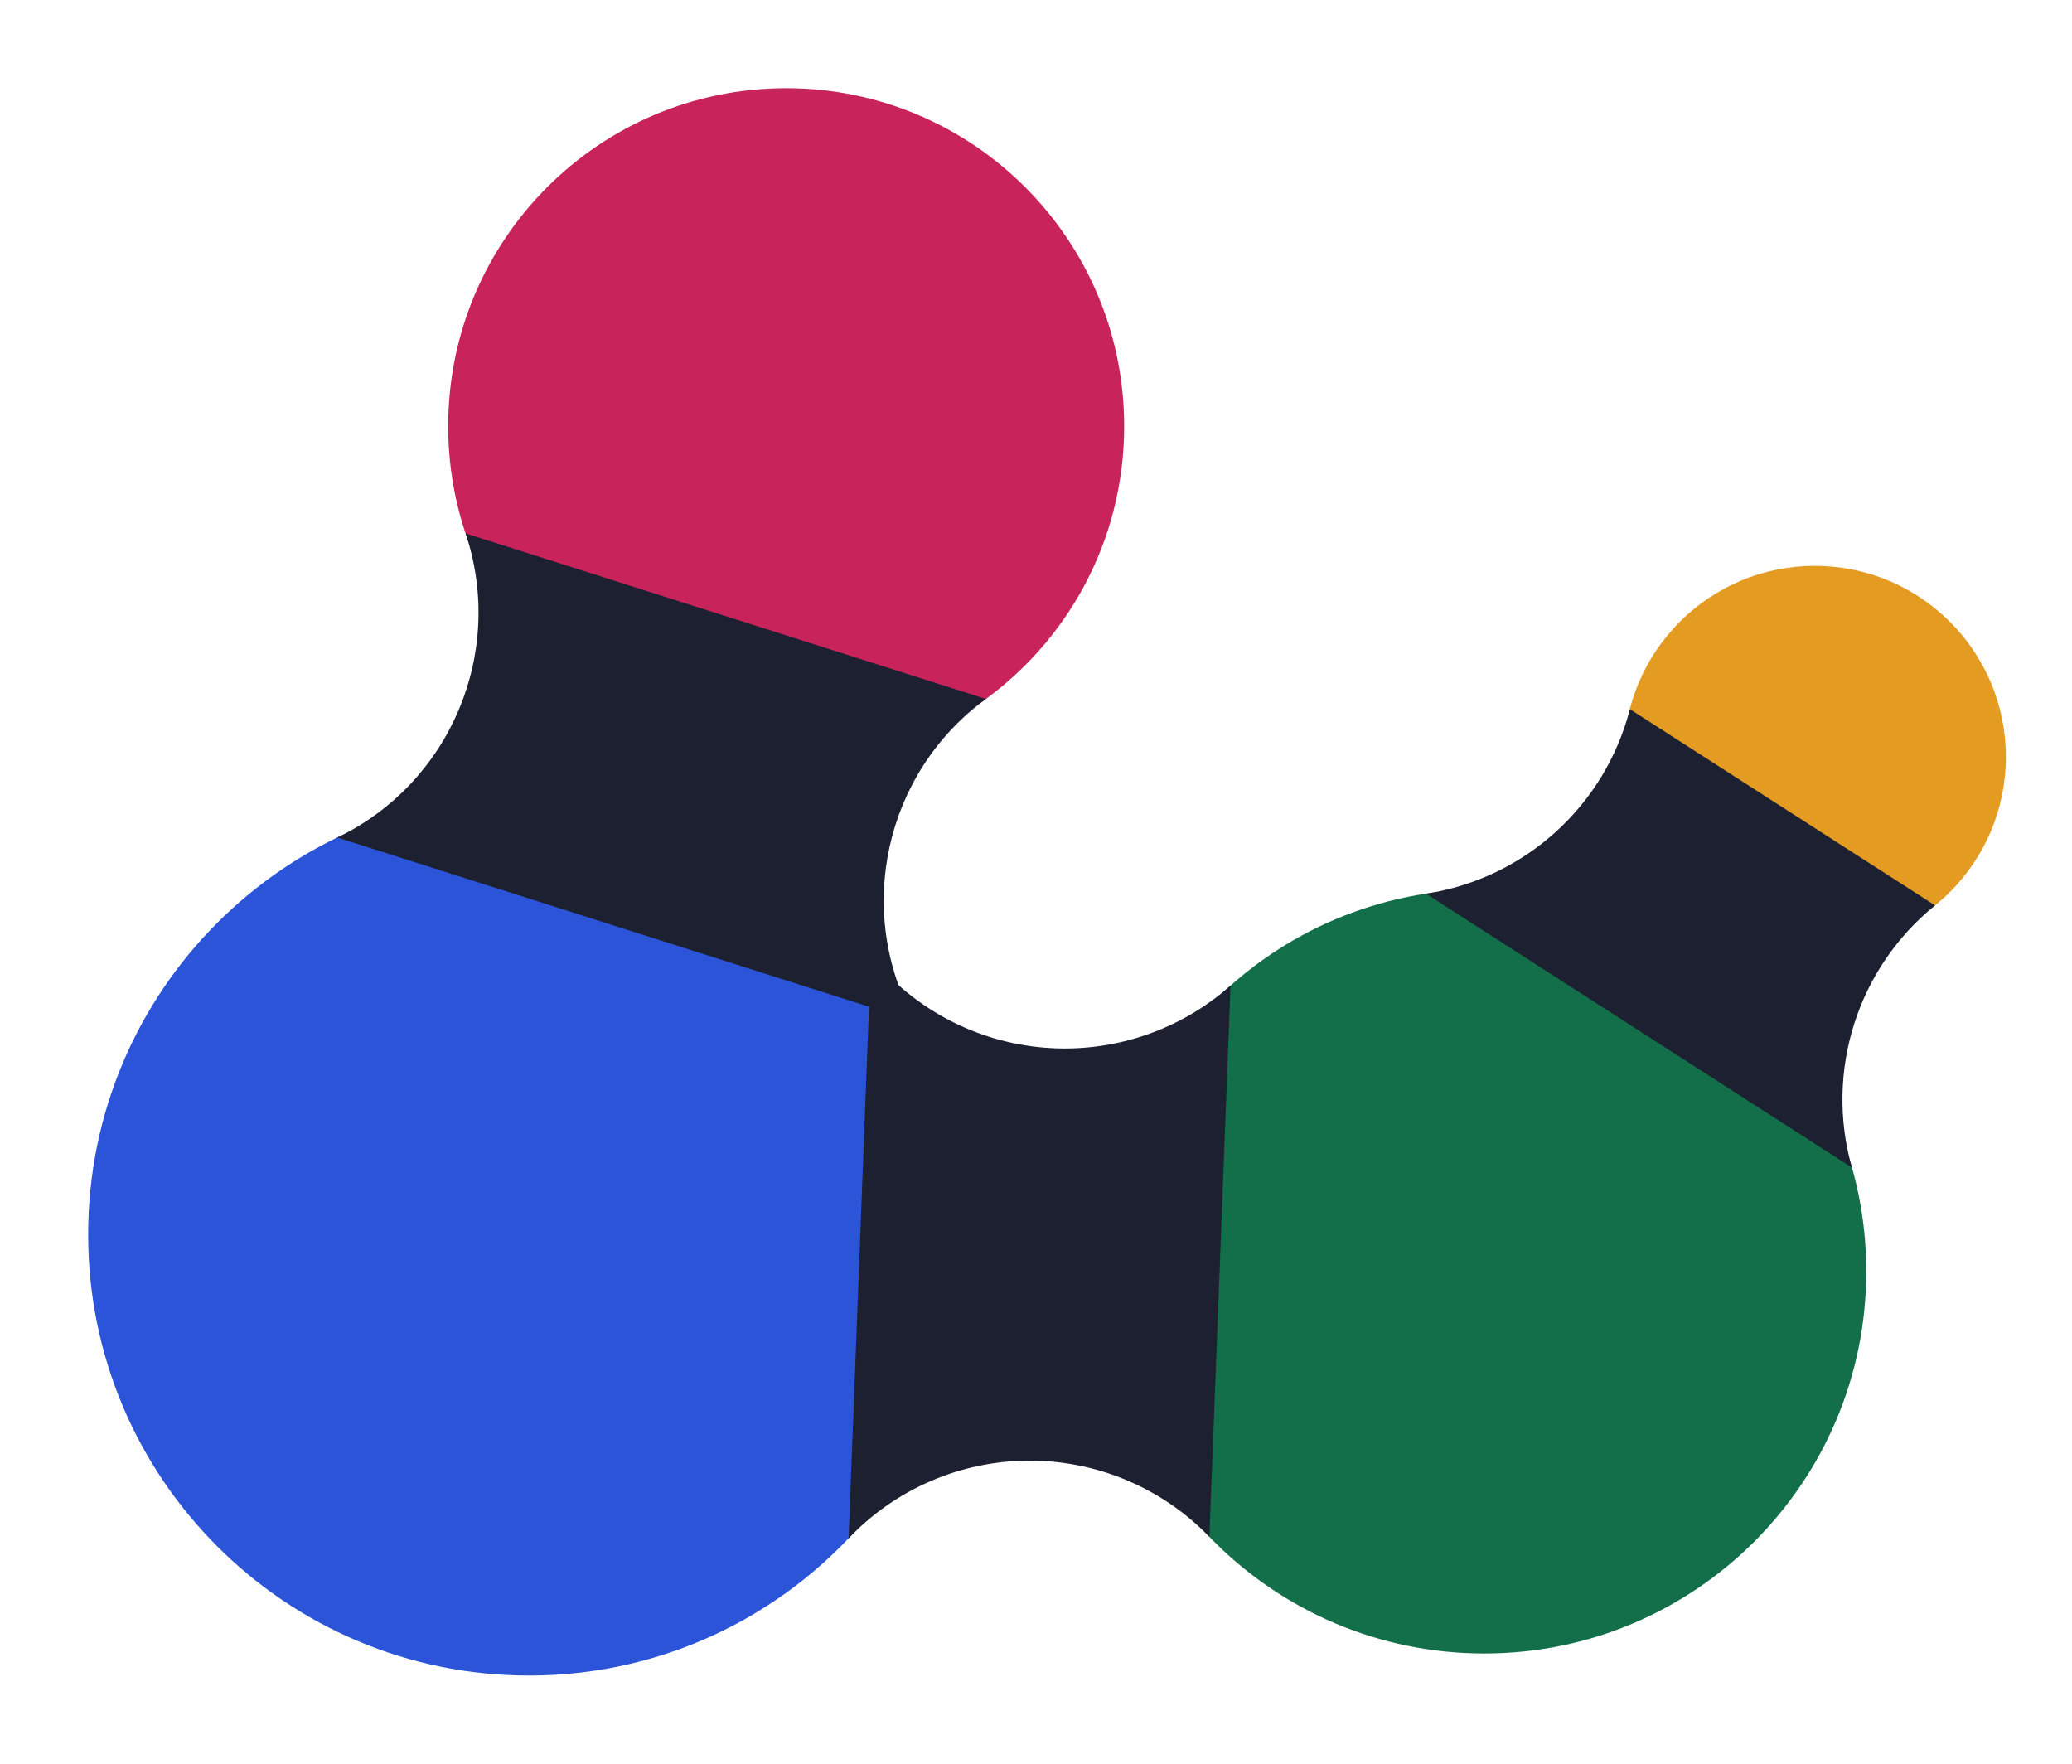
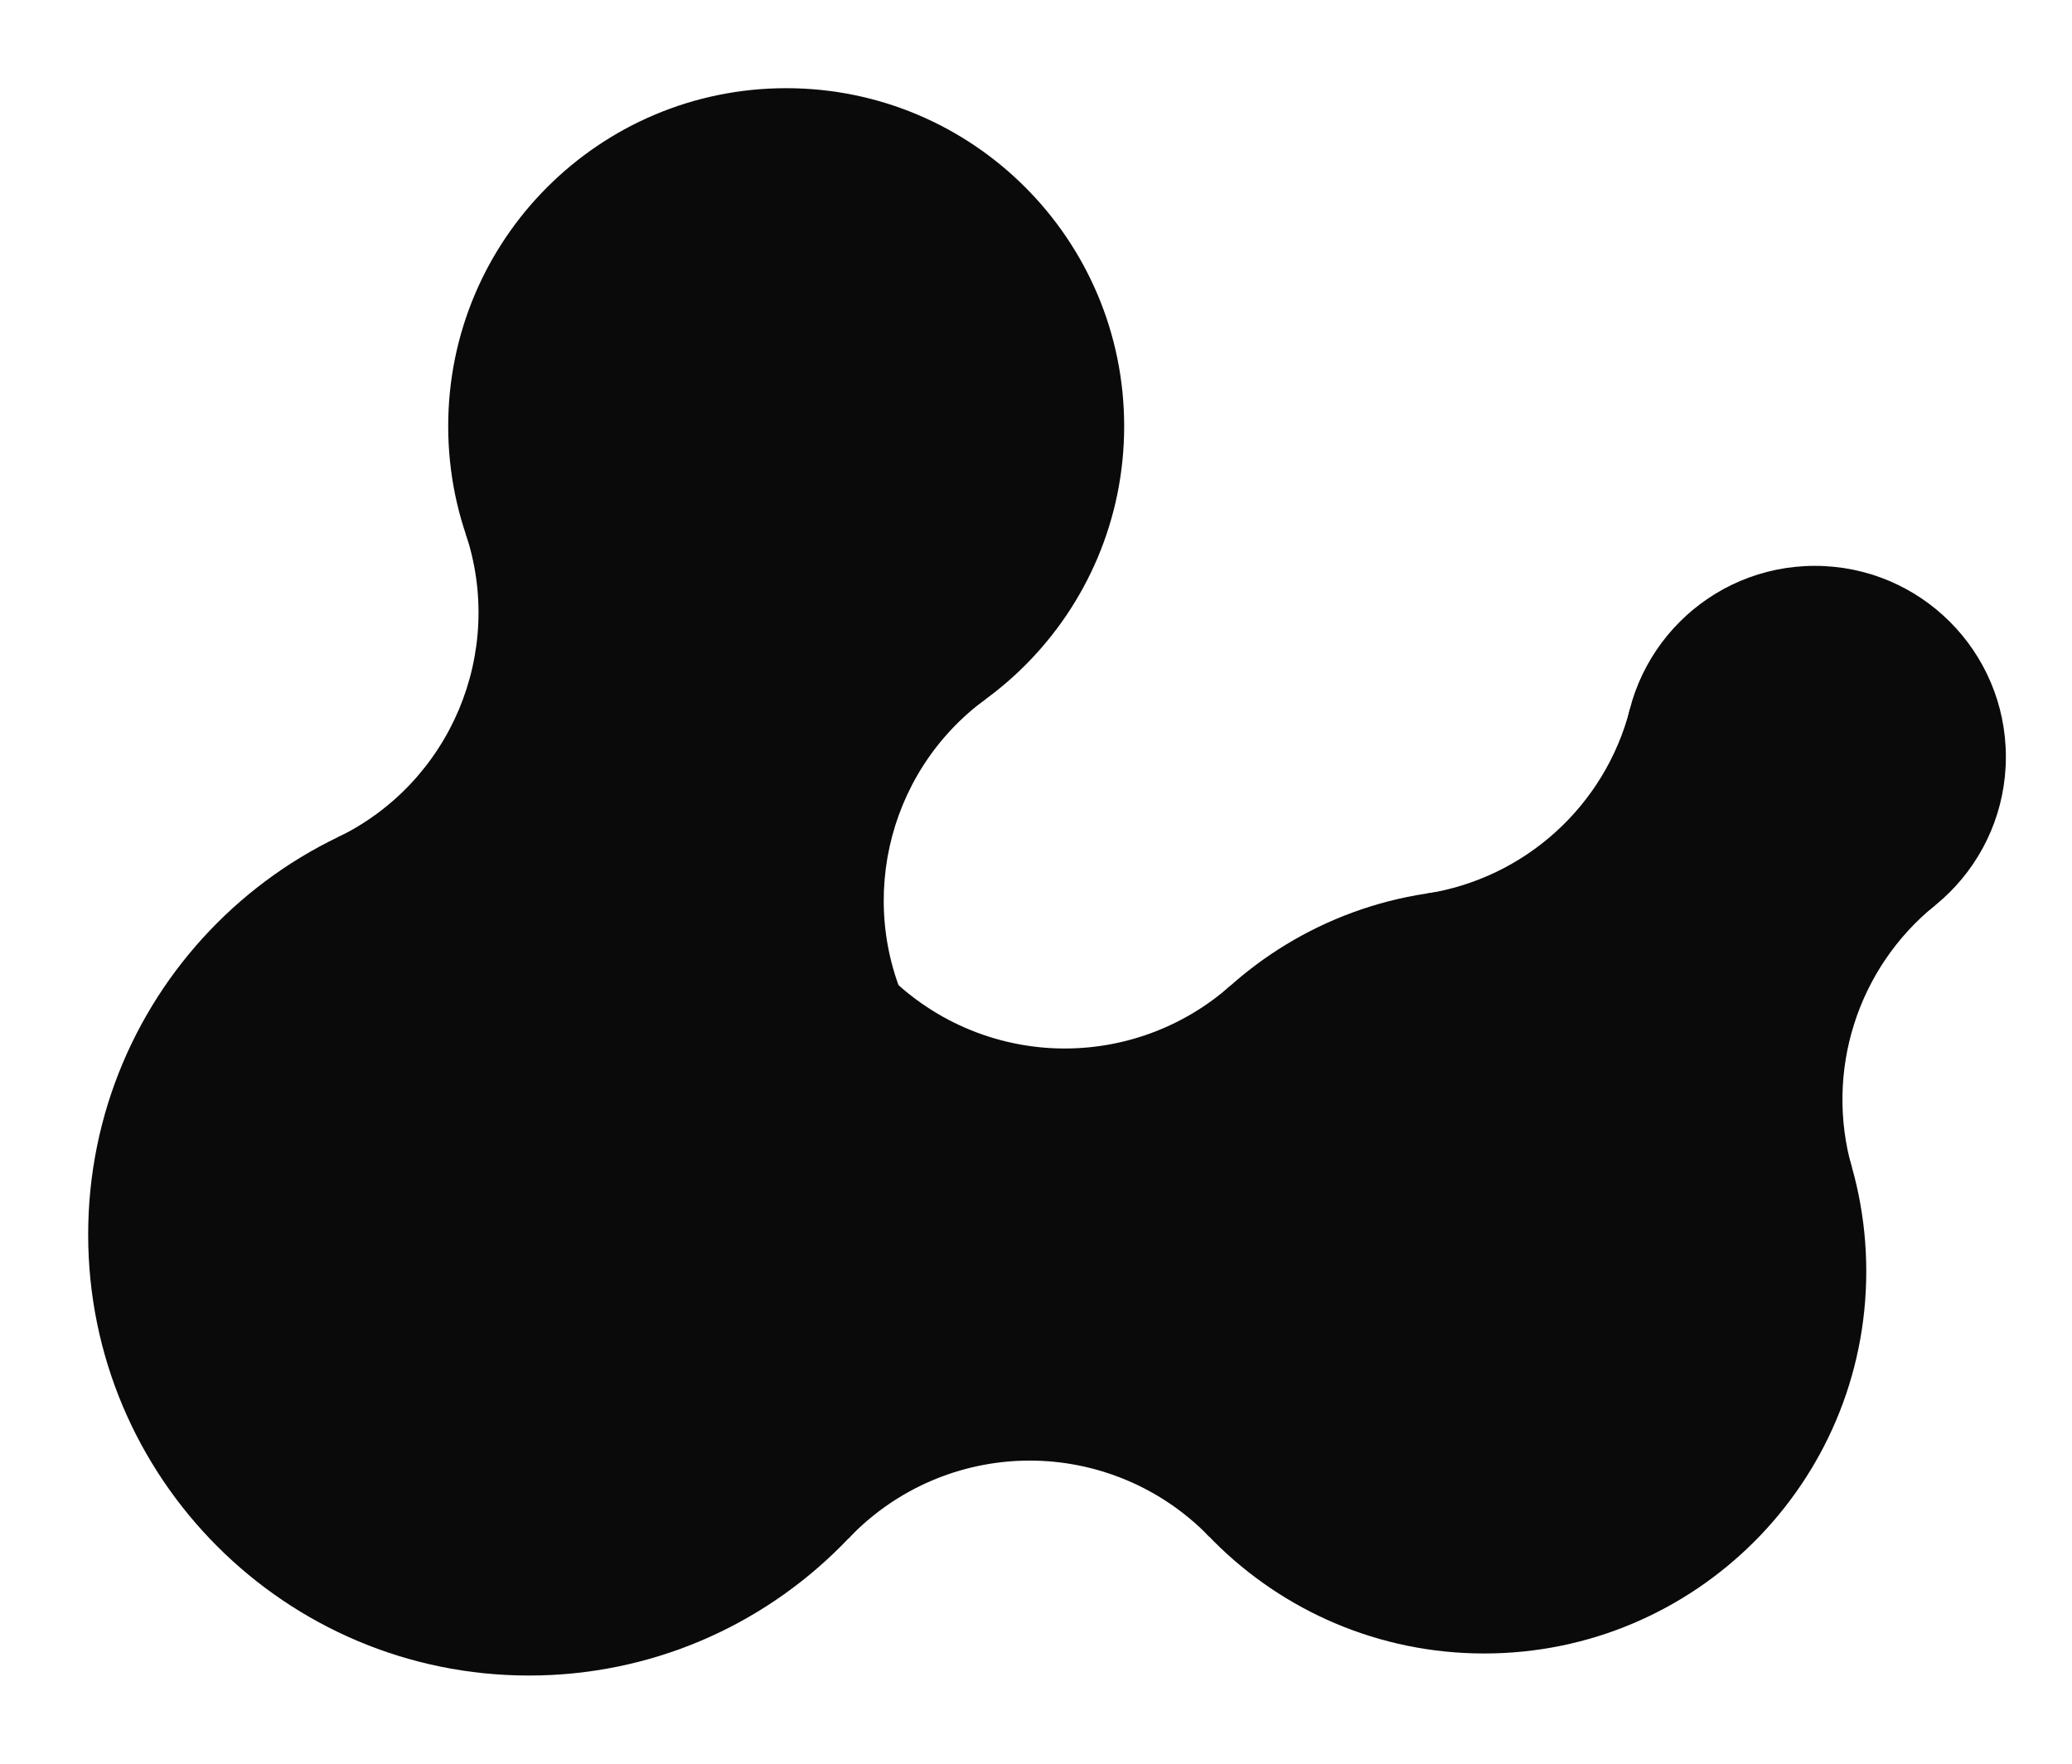
<svg xmlns="http://www.w3.org/2000/svg" viewBox="38 82 282 240">
+   <style>g{fill:#0A0A0A}@media (prefers-color-scheme:dark){g{fill:#F4F4F5}}</style>
  <g>
-     <circle cx="110" cy="250" r="60" fill="#2B54D9" />
-     <circle cx="145" cy="140" r="46" fill="#C8235A" />
-     <circle cx="240" cy="255" r="52" fill="#136F4A" />
-     <circle cx="285" cy="185" r="26" fill="#E39B22" />
-     <path fill="#1C2030" d="M162.52 220.98 A34 34 0 0 1 172.18 177.11 L101.37 154.58 A34 34 0 0 1 83.91 195.97 Z" />
-     <path fill="#1C2030" d="M153.5 291.33 A34 34 0 0 1 202.6 291.13 L205.48 216.11 A34 34 0 0 1 156.54 212.13 Z" />
-     <path fill="#1C2030" d="M290.04 240.87 A34 34 0 0 1 301.36 205.2 L259.83 178.5 A34 34 0 0 1 232.08 203.61 Z" />
+     <circle cx="110" cy="250" r="60" />
+     <circle cx="145" cy="140" r="46" />
+     <circle cx="240" cy="255" r="52" />
+     <circle cx="285" cy="185" r="26" />
+     <path d="M162.52 220.98 A34 34 0 0 1 172.18 177.11 L101.37 154.58 A34 34 0 0 1 83.91 195.97 Z" />
+     <path d="M153.5 291.33 A34 34 0 0 1 202.6 291.13 L205.48 216.11 A34 34 0 0 1 156.54 212.13 Z" />
+     <path d="M290.04 240.87 A34 34 0 0 1 301.36 205.2 L259.83 178.5 A34 34 0 0 1 232.08 203.61 Z" />
  </g>
</svg>
